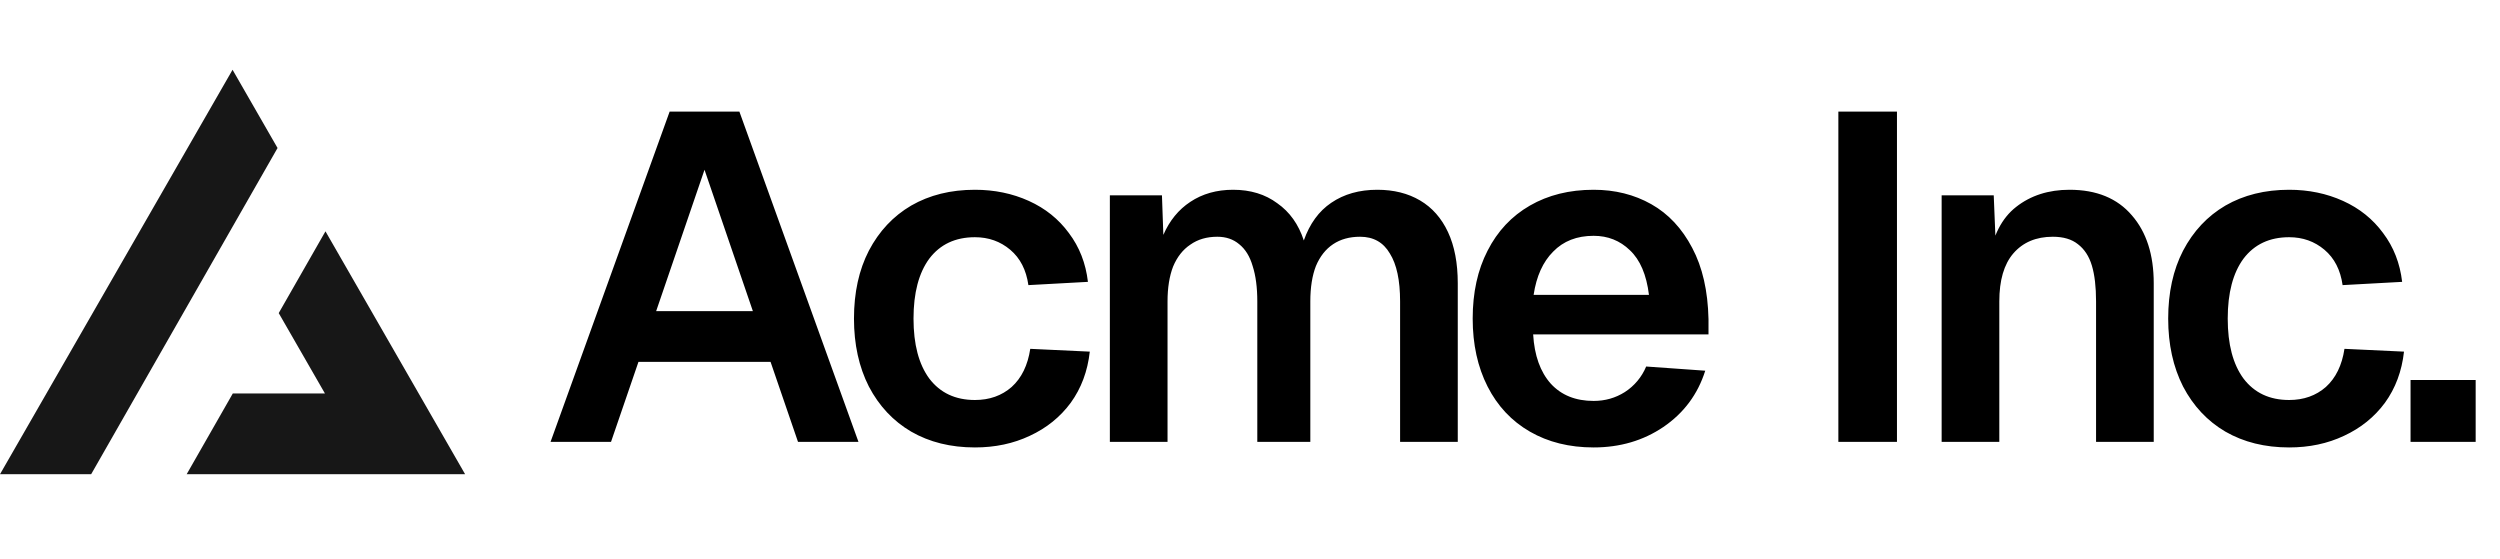
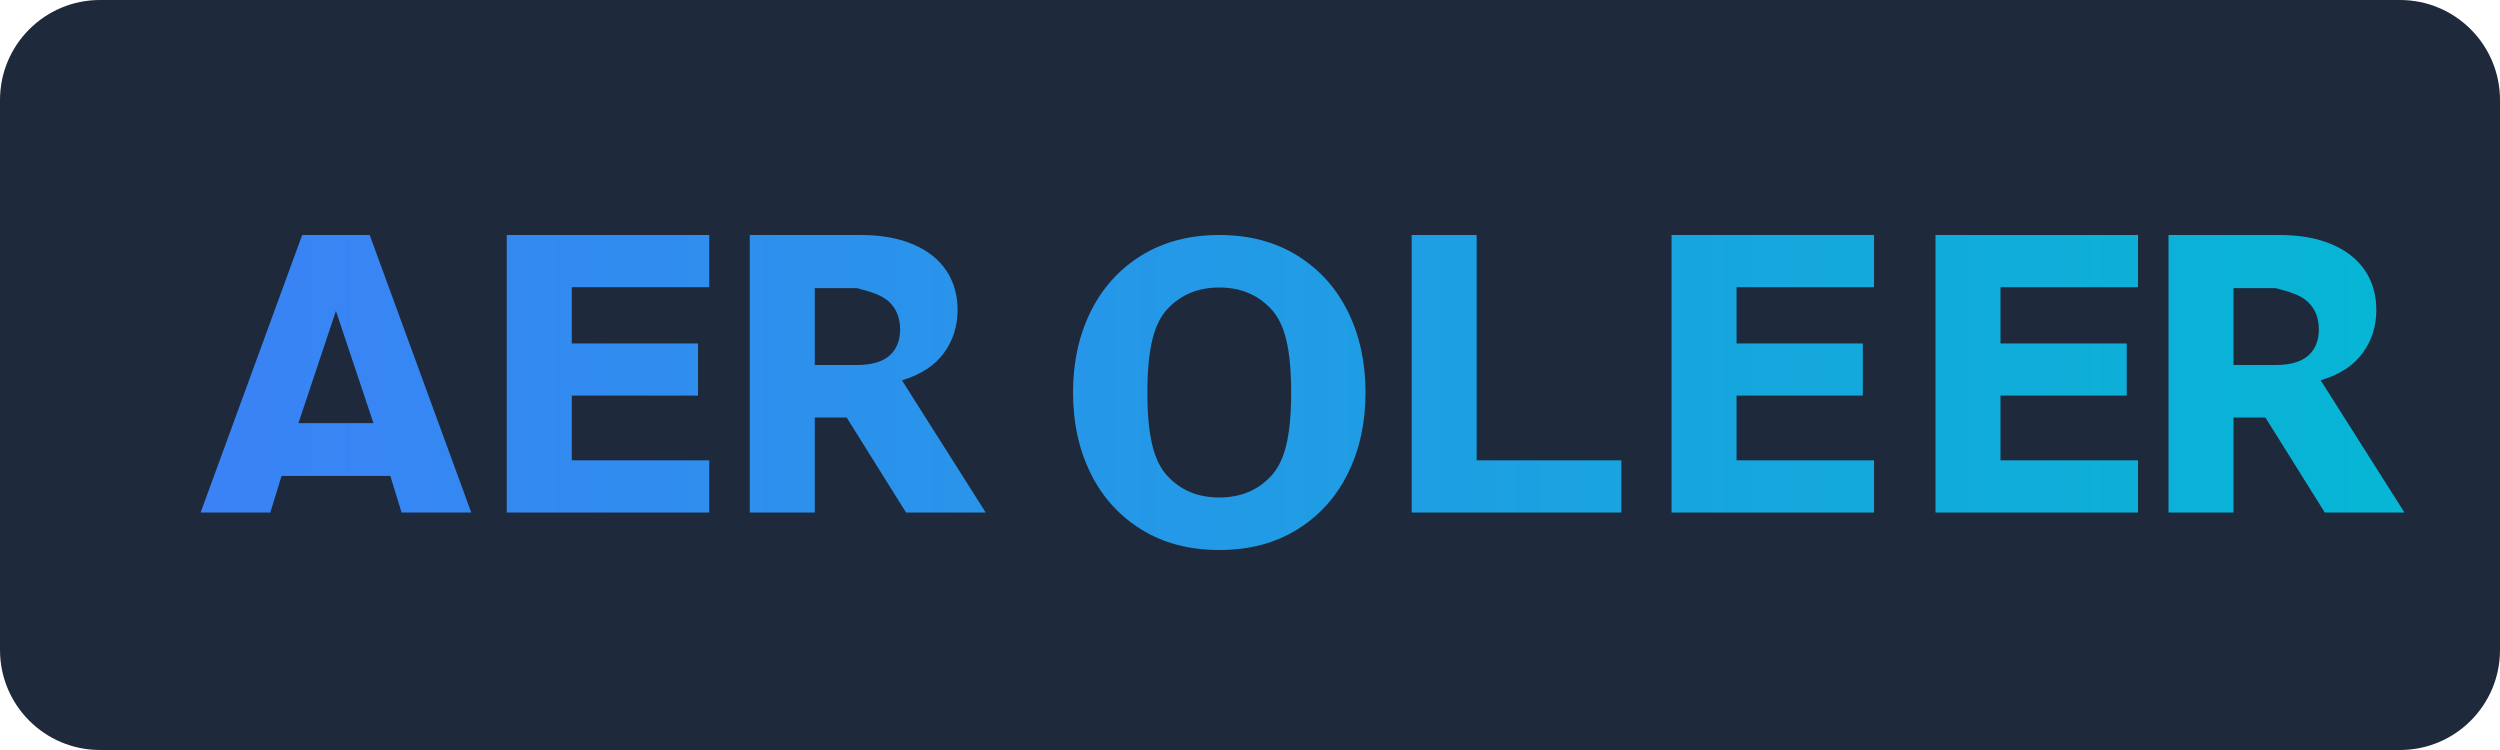
- <svg xmlns="http://www.w3.org/2000/svg" width="215" height="48" fill="none">
-   <path fill="#000" d="M57.588 9.6h6L73.828 38h-5.2l-2.36-6.88h-11.36L52.548 38h-5.2l10.24-28.4Zm7.16 17.16-4.16-12.16-4.16 12.16h8.32Zm23.694-2.24c-.186-1.307-.706-2.32-1.56-3.04-.853-.72-1.866-1.08-3.04-1.08-1.68 0-2.986.613-3.92 1.84-.906 1.227-1.36 2.947-1.36 5.16s.454 3.933 1.36 5.16c.934 1.227 2.24 1.84 3.92 1.84 1.254 0 2.307-.373 3.16-1.12.854-.773 1.387-1.867 1.6-3.28l5.12.24c-.186 1.68-.733 3.147-1.64 4.4-.906 1.227-2.08 2.173-3.52 2.84-1.413.667-2.986 1-4.72 1-2.08 0-3.906-.453-5.48-1.36-1.546-.907-2.76-2.2-3.64-3.88-.853-1.68-1.28-3.627-1.28-5.84 0-2.24.427-4.187 1.28-5.84.88-1.68 2.094-2.973 3.64-3.88 1.574-.907 3.4-1.36 5.48-1.36 1.68 0 3.227.32 4.64.96 1.414.64 2.56 1.56 3.44 2.76.907 1.2 1.454 2.6 1.64 4.2l-5.12.28Zm11.486-7.72.12 3.4c.534-1.227 1.307-2.173 2.32-2.84 1.04-.693 2.267-1.04 3.68-1.04 1.494 0 2.76.387 3.8 1.16 1.067.747 1.827 1.813 2.28 3.2.507-1.44 1.294-2.52 2.36-3.24 1.094-.747 2.414-1.12 3.96-1.12 1.414 0 2.64.307 3.68.92s1.84 1.52 2.4 2.72c.56 1.2.84 2.667.84 4.4V38h-4.96V25.92c0-1.813-.293-3.187-.88-4.12-.56-.96-1.413-1.44-2.56-1.44-.906 0-1.68.213-2.32.64-.64.427-1.133 1.053-1.48 1.88-.32.827-.48 1.84-.48 3.04V38h-4.56V25.92c0-1.2-.133-2.213-.4-3.04-.24-.827-.626-1.453-1.16-1.88-.506-.427-1.133-.64-1.88-.64-.906 0-1.68.227-2.32.68-.64.427-1.133 1.053-1.48 1.88-.32.827-.48 1.827-.48 3V38h-4.96V16.8h4.48Zm26.723 10.6c0-2.24.427-4.187 1.28-5.84.854-1.68 2.067-2.973 3.64-3.88 1.574-.907 3.4-1.36 5.48-1.36 1.84 0 3.494.413 4.96 1.24 1.467.827 2.64 2.08 3.52 3.76.88 1.653 1.347 3.693 1.4 6.12v1.32h-15.08c.107 1.813.614 3.227 1.52 4.24.907.987 2.134 1.48 3.68 1.48.987 0 1.88-.253 2.68-.76a4.803 4.803 0 0 0 1.84-2.2l5.08.36c-.64 2.027-1.84 3.64-3.6 4.84-1.733 1.173-3.733 1.76-6 1.76-2.08 0-3.906-.453-5.48-1.36-1.573-.907-2.786-2.2-3.64-3.88-.853-1.68-1.28-3.627-1.28-5.84Zm15.16-2.04c-.213-1.733-.76-3.013-1.64-3.84-.853-.827-1.893-1.24-3.12-1.24-1.44 0-2.6.453-3.48 1.36-.88.88-1.44 2.12-1.68 3.72h9.92ZM163.139 9.6V38h-5.04V9.6h5.04Zm8.322 7.2.24 5.88-.64-.36c.32-2.053 1.094-3.56 2.32-4.52 1.254-.987 2.787-1.48 4.6-1.48 2.32 0 4.107.733 5.36 2.2 1.254 1.44 1.88 3.387 1.88 5.84V38h-4.96V25.92c0-1.253-.12-2.28-.36-3.08-.24-.8-.64-1.413-1.2-1.84-.533-.427-1.253-.64-2.16-.64-1.44 0-2.573.48-3.4 1.44-.8.933-1.2 2.307-1.2 4.12V38h-4.96V16.8h4.48Zm30.003 7.72c-.186-1.307-.706-2.32-1.56-3.04-.853-.72-1.866-1.08-3.04-1.08-1.68 0-2.986.613-3.92 1.84-.906 1.227-1.36 2.947-1.36 5.16s.454 3.933 1.36 5.16c.934 1.227 2.24 1.84 3.92 1.84 1.254 0 2.307-.373 3.16-1.12.854-.773 1.387-1.867 1.6-3.28l5.12.24c-.186 1.68-.733 3.147-1.64 4.4-.906 1.227-2.08 2.173-3.52 2.84-1.413.667-2.986 1-4.72 1-2.08 0-3.906-.453-5.48-1.36-1.546-.907-2.76-2.2-3.64-3.88-.853-1.68-1.28-3.627-1.28-5.84 0-2.24.427-4.187 1.28-5.84.88-1.68 2.094-2.973 3.64-3.88 1.574-.907 3.4-1.36 5.48-1.36 1.68 0 3.227.32 4.64.96 1.414.64 2.56 1.56 3.44 2.76.907 1.2 1.454 2.6 1.64 4.2l-5.12.28Zm11.443 8.16V38h-5.6v-5.32h5.6Z" />
-   <path fill="#171717" fill-rule="evenodd" d="m7.839 40.783 16.03-28.054L20 6 0 40.783h7.839Zm8.214 0H40L27.99 19.894l-4.02 7.032 3.976 6.914H20.02l-3.967 6.943Z" clip-rule="evenodd" />
+ <svg xmlns="http://www.w3.org/2000/svg" width="200" height="60" viewBox="0 0 200 60" fill="none">
+   <rect width="200" height="60" rx="8" fill="#1E293B" />
+   <path d="M37.7 41H32.125L31.225 38.075H22.525L21.625 41H16.05L24.175 18.8H29.575L37.7 41ZM29.875 33.85L26.875 24.875L23.875 33.85H29.875ZM56.741 41H40.541V18.8H56.741V22.975H45.741V27.475H55.841V31.65H45.741V36.825H56.741V41ZM78.857 41H72.482L67.732 33.4H65.182V41H59.982V18.8H68.857C70.49 18.8 71.89 19.05 73.057 19.55C74.223 20.05 75.107 20.75 75.707 21.65C76.307 22.55 76.607 23.6 76.607 24.8C76.607 26.1 76.24 27.25 75.507 28.25C74.773 29.25 73.657 29.975 72.157 30.425L78.857 41ZM68.557 23.05H65.182V29.2H68.557C69.723 29.2 70.59 28.95 71.157 28.45C71.723 27.95 72.007 27.25 72.007 26.35C72.007 25.45 71.723 24.725 71.157 24.175C70.59 23.625 69.723 23.35 68.557 23.05ZM97.542 18.8C99.942 18.8 102.026 19.35 103.792 20.45C105.559 21.55 106.909 23.05 107.842 24.95C108.776 26.85 109.242 29 109.242 31.4C109.242 33.8 108.776 35.95 107.842 37.85C106.909 39.75 105.559 41.25 103.792 42.35C102.026 43.45 99.942 44 97.542 44C95.142 44 93.059 43.45 91.292 42.35C89.526 41.25 88.176 39.75 87.242 37.85C86.309 35.95 85.842 33.8 85.842 31.4C85.842 29 86.309 26.85 87.242 24.95C88.176 23.05 89.526 21.55 91.292 20.45C93.059 19.35 95.142 18.8 97.542 18.8ZM97.542 39.8C99.242 39.8 100.626 39.225 101.692 38.075C102.759 36.925 103.292 34.967 103.292 31.4C103.292 27.833 102.759 25.875 101.692 24.725C100.626 23.575 99.242 23 97.542 23C95.842 23 94.459 23.575 93.392 24.725C92.326 25.875 91.792 27.833 91.792 31.4C91.792 34.967 92.326 36.925 93.392 38.075C94.459 39.225 95.842 39.8 97.542 39.8ZM129.708 41H112.933V18.8H118.133V36.825H129.708V41ZM149.924 41H133.724V18.8H149.924V22.975H138.924V27.475H149.024V31.65H138.924V36.825H149.924V41ZM171.04 41H154.84V18.8H171.04V22.975H160.04V27.475H170.14V31.65H160.04V36.825H171.04V41ZM192.356 41H185.981L181.231 33.4H178.681V41H173.481V18.8H182.356C183.989 18.8 185.389 19.05 186.556 19.55C187.723 20.05 188.606 20.75 189.206 21.65C189.806 22.55 190.106 23.6 190.106 24.8C190.106 26.1 189.739 27.25 189.006 28.25C188.273 29.25 187.156 29.975 185.656 30.425L192.356 41ZM182.056 23.05H178.681V29.2H182.056C183.223 29.2 184.089 28.95 184.656 28.45C185.223 27.95 185.506 27.25 185.506 26.35C185.506 25.45 185.223 24.725 184.656 24.175C184.089 23.625 183.223 23.35 182.056 23.05Z" fill="url(#paint0_linear_1_2)" />
+   <defs>
+     <linearGradient id="paint0_linear_1_2" x1="16" y1="31.4" x2="193" y2="31.4" gradientUnits="userSpaceOnUse">
+       <stop stop-color="#3B82F6" />
+       <stop offset="1" stop-color="#06B6D4" />
+     </linearGradient>
+   </defs>
</svg>
